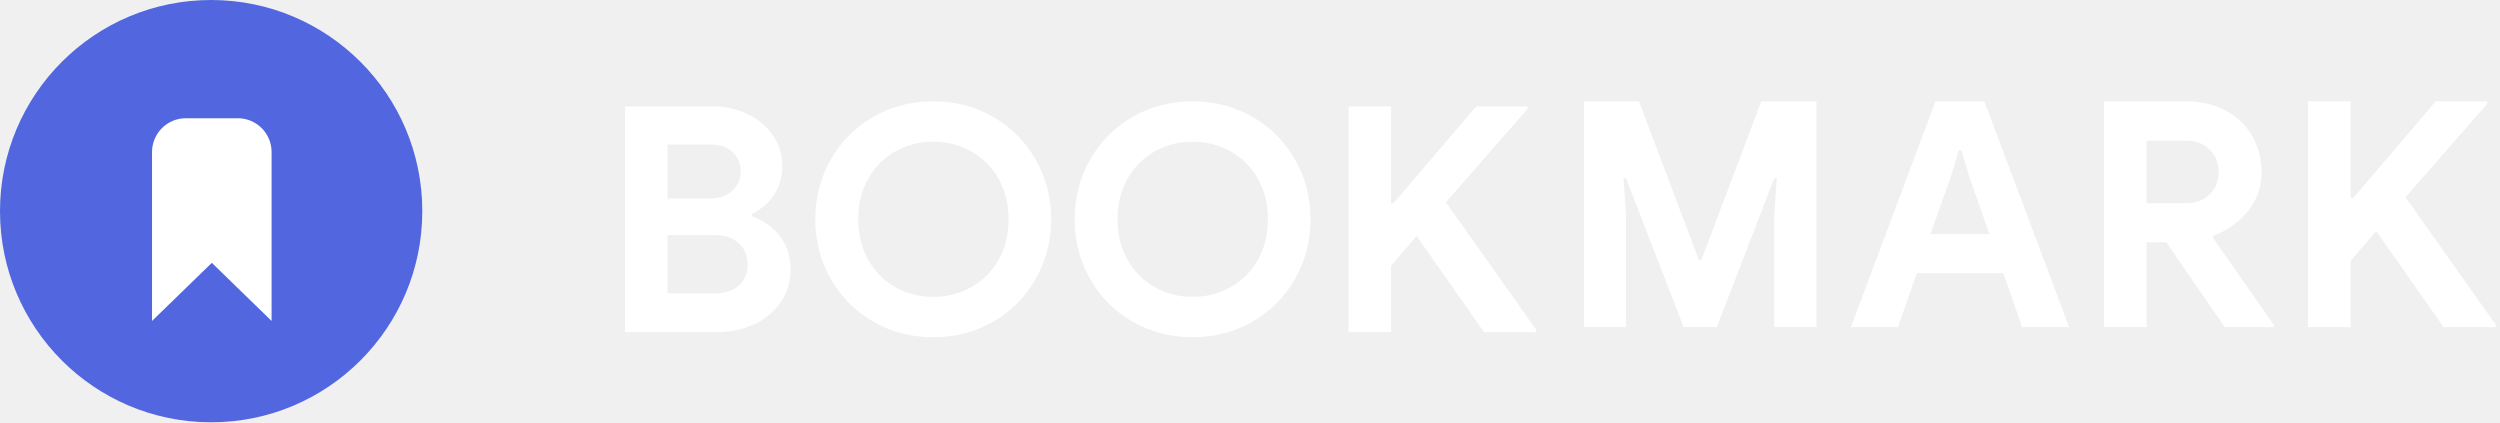
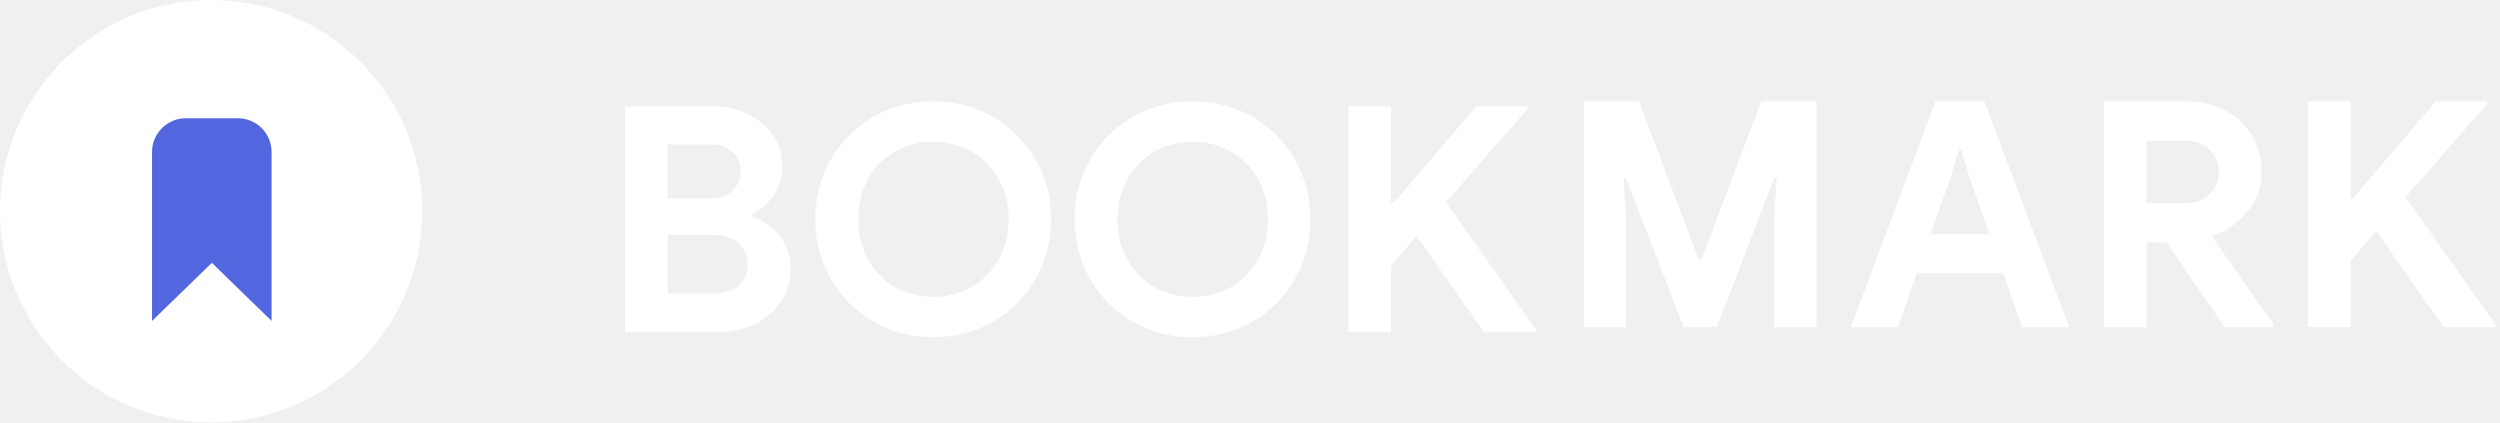
<svg xmlns="http://www.w3.org/2000/svg" width="148" height="25">
  <g fill="none" fill-rule="evenodd">
    <path d="M37 6.299h5.227c.746 0 1.434.155 2.062.466.629.311 1.123.735 1.484 1.27s.542 1.12.542 1.754c0 .672-.165 1.254-.495 1.746-.33.491-.762.868-1.297 1.129v.15c.697.248 1.25.643 1.661 1.185.41.541.616 1.191.616 1.95 0 .735-.196 1.385-.588 1.951a3.817 3.817 0 0 1-1.587 1.307c-.665.305-1.403.457-2.212.457H37V6.299zm5.04 5.45c.548 0 .986-.152 1.316-.457.33-.305.495-.688.495-1.148 0-.448-.159-.824-.476-1.13-.318-.304-.738-.457-1.26-.457H39.52v3.192h2.52zm.28 5.619c.61 0 1.086-.159 1.428-.476.342-.317.513-.731.513-1.241 0-.51-.174-.927-.522-1.251-.349-.324-.847-.485-1.494-.485H39.52v3.453h2.8zm12.927 2.595c-1.307 0-2.492-.308-3.556-.924a6.711 6.711 0 0 1-2.511-2.53c-.61-1.07-.915-2.246-.915-3.528 0-1.281.305-2.457.915-3.528a6.711 6.711 0 0 1 2.51-2.529C52.756 6.308 53.94 6 55.248 6c1.306 0 2.492.308 3.556.924a6.711 6.711 0 0 1 2.51 2.53c.61 1.07.915 2.246.915 3.527 0 1.282-.305 2.458-.915 3.528a6.711 6.711 0 0 1-2.51 2.53c-1.064.616-2.25.924-3.556.924zm0-2.39a4.52 4.52 0 0 0 2.258-.578 4.177 4.177 0 0 0 1.615-1.624c.392-.697.588-1.494.588-2.39 0-.896-.196-1.692-.588-2.389a4.177 4.177 0 0 0-1.615-1.624 4.52 4.52 0 0 0-2.258-.579 4.47 4.47 0 0 0-2.25.579 4.195 4.195 0 0 0-1.605 1.624c-.392.697-.588 1.493-.588 2.39 0 .895.196 1.692.588 2.389a4.195 4.195 0 0 0 1.605 1.624 4.47 4.47 0 0 0 2.25.578zm15.353 2.39c-1.307 0-2.492-.308-3.556-.924a6.711 6.711 0 0 1-2.51-2.53c-.61-1.07-.915-2.246-.915-3.528 0-1.281.305-2.457.914-3.528a6.711 6.711 0 0 1 2.511-2.529C68.108 6.308 69.294 6 70.6 6c1.307 0 2.492.308 3.556.924a6.711 6.711 0 0 1 2.51 2.53c.61 1.07.915 2.246.915 3.527 0 1.282-.305 2.458-.914 3.528a6.711 6.711 0 0 1-2.511 2.53c-1.064.616-2.25.924-3.556.924zm0-2.39a4.52 4.52 0 0 0 2.259-.578 4.177 4.177 0 0 0 1.614-1.624c.392-.697.588-1.494.588-2.39 0-.896-.196-1.692-.588-2.389a4.177 4.177 0 0 0-1.614-1.624 4.52 4.52 0 0 0-2.259-.579 4.47 4.47 0 0 0-2.25.579 4.195 4.195 0 0 0-1.605 1.624c-.392.697-.588 1.493-.588 2.39 0 .895.196 1.692.588 2.389a4.195 4.195 0 0 0 1.606 1.624 4.47 4.47 0 0 0 2.249.578zM79.83 6.3h2.52v5.73h.15l4.89-5.73h3.043v.149L85.6 11.973l5.338 7.542v.149h-3.08l-3.994-5.693-1.512 1.773v3.92h-2.52V6.299zM93.779 6h3.248l3.546 9.39h.15L104.268 6h3.267v13.365h-2.501v-6.589l.15-2.221h-.15l-3.398 8.81h-1.96l-3.416-8.81h-.149l.15 2.221v6.59h-2.483V6zm20.8 0h2.894l5.021 13.365h-2.781l-1.12-3.192h-5.115l-1.12 3.192h-2.781L114.579 6zm3.193 7.859l-1.176-3.36-.486-1.606h-.149l-.485 1.606-1.195 3.36h3.49zM124.553 6h4.872c.871 0 1.646.18 2.324.541.678.361 1.204.862 1.577 1.503.374.64.56 1.366.56 2.175 0 .858-.27 1.62-.812 2.286a4.617 4.617 0 0 1-2.044 1.447l-.018.13 3.584 5.134v.15h-2.894l-3.453-5.022h-1.176v5.021h-2.52V6zm4.853 6.03c.573 0 1.04-.175 1.4-.523.361-.349.542-.79.542-1.326 0-.51-.172-.945-.514-1.306-.342-.361-.806-.542-1.39-.542h-2.371v3.696h2.333zm7.23-6.03h2.52v5.73h.15l4.89-5.73h3.043v.15l-4.835 5.525 5.34 7.541v.15h-3.08l-3.996-5.694-1.512 1.773v3.92h-2.52V6z" fill="#ffffff" fill-rule="nonzero" />
    <g>
-       <circle fill="#5267DF" cx="12.5" cy="12.5" r="12.5" />
-       <path d="M9 9v10l3.54-3.44L16.078 19V9a2 2 0 0 0-2-2H11a2 2 0 0 0-2 2z" fill="#FFF" />
+       <circle fill="#ffffff" cx="12.5" cy="12.5" r="12.5" />
+       <path d="M9 9v10l3.54-3.44L16.078 19V9a2 2 0 0 0-2-2H11a2 2 0 0 0-2 2z" fill="#5267DF" />
    </g>
  </g>
</svg>
